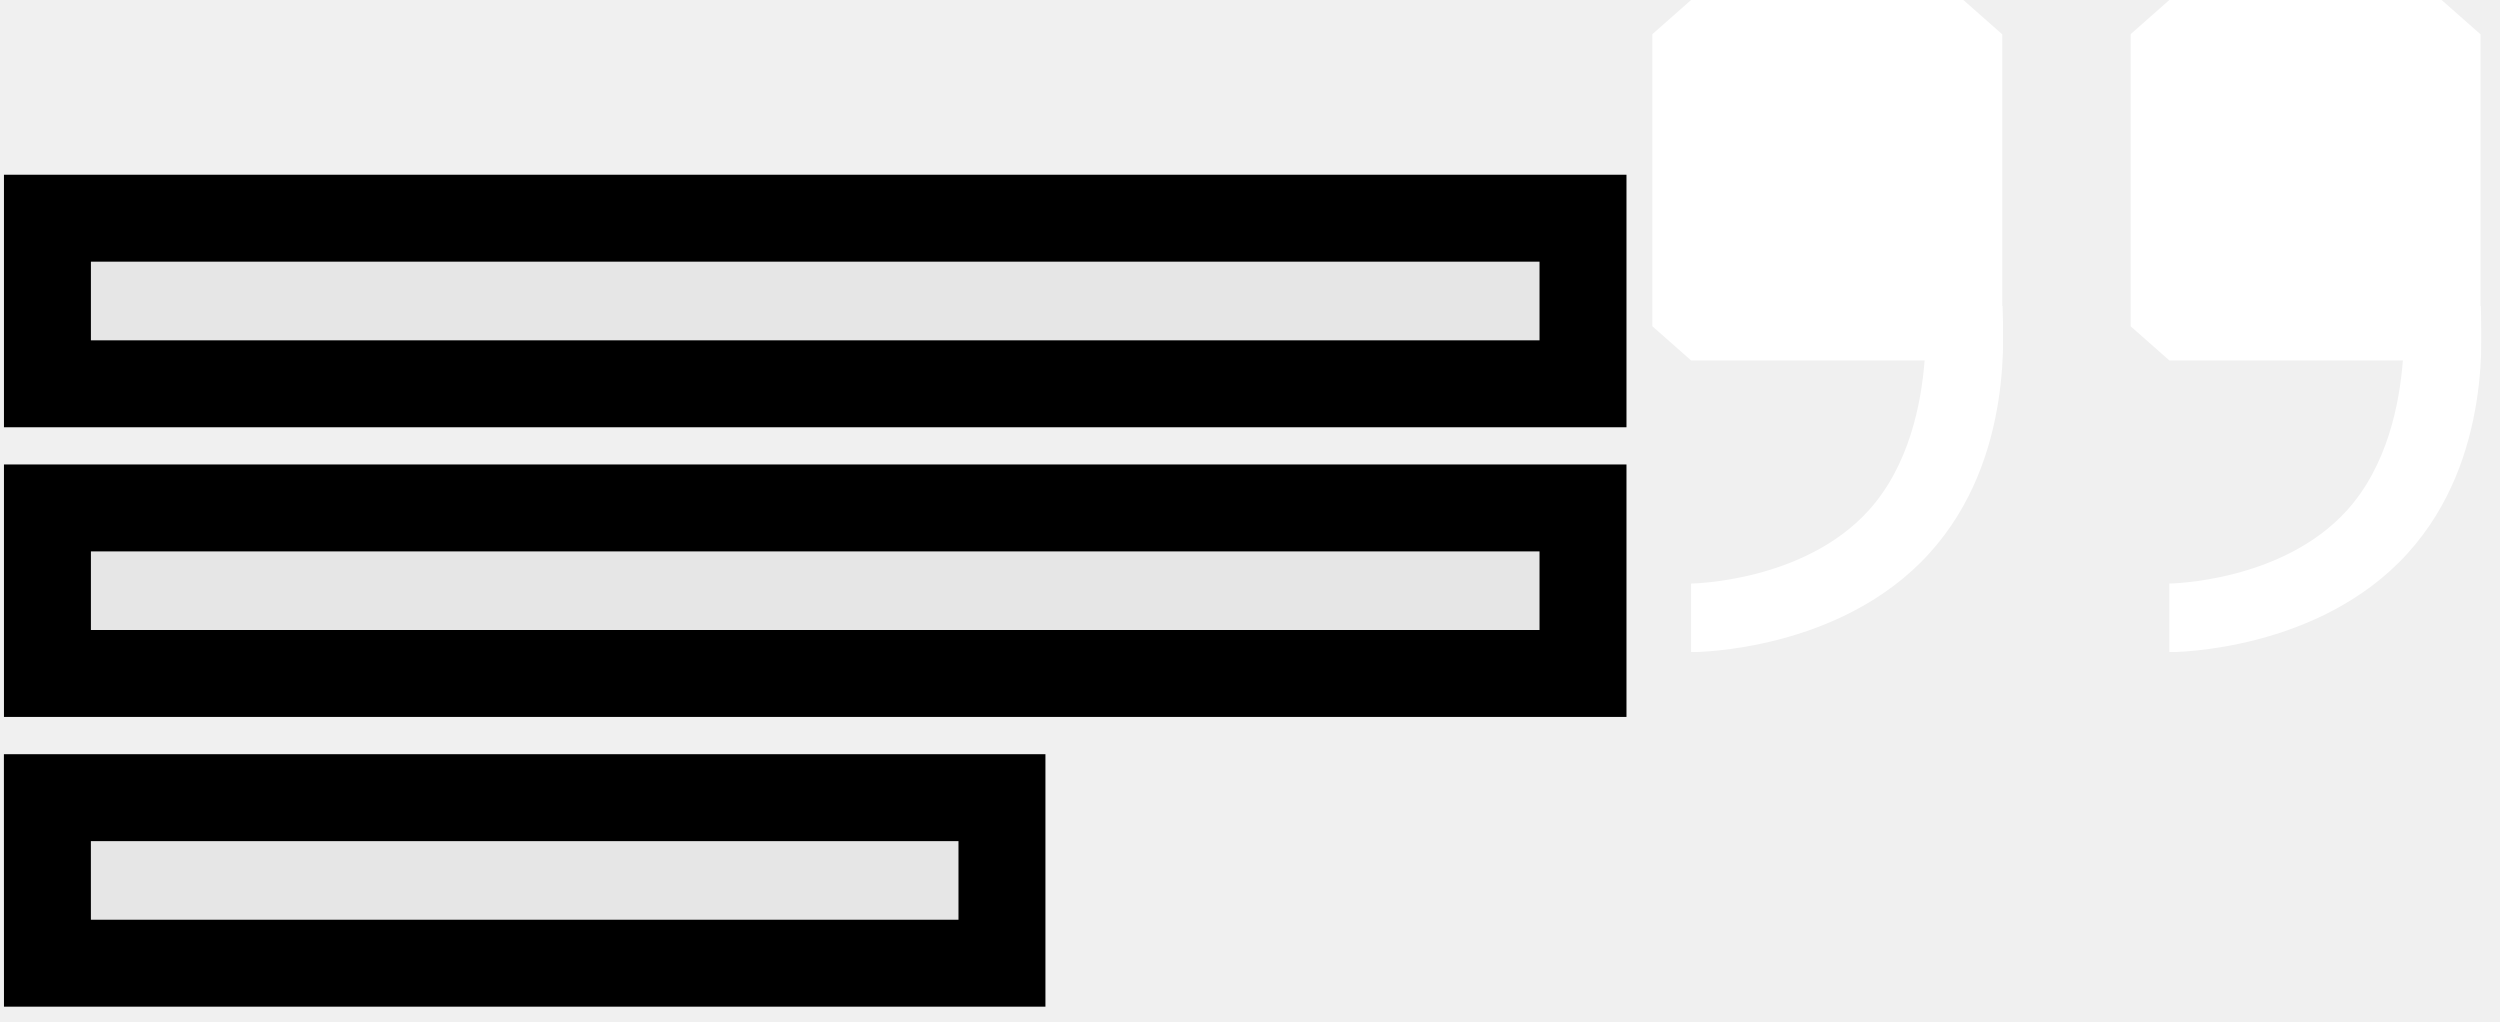
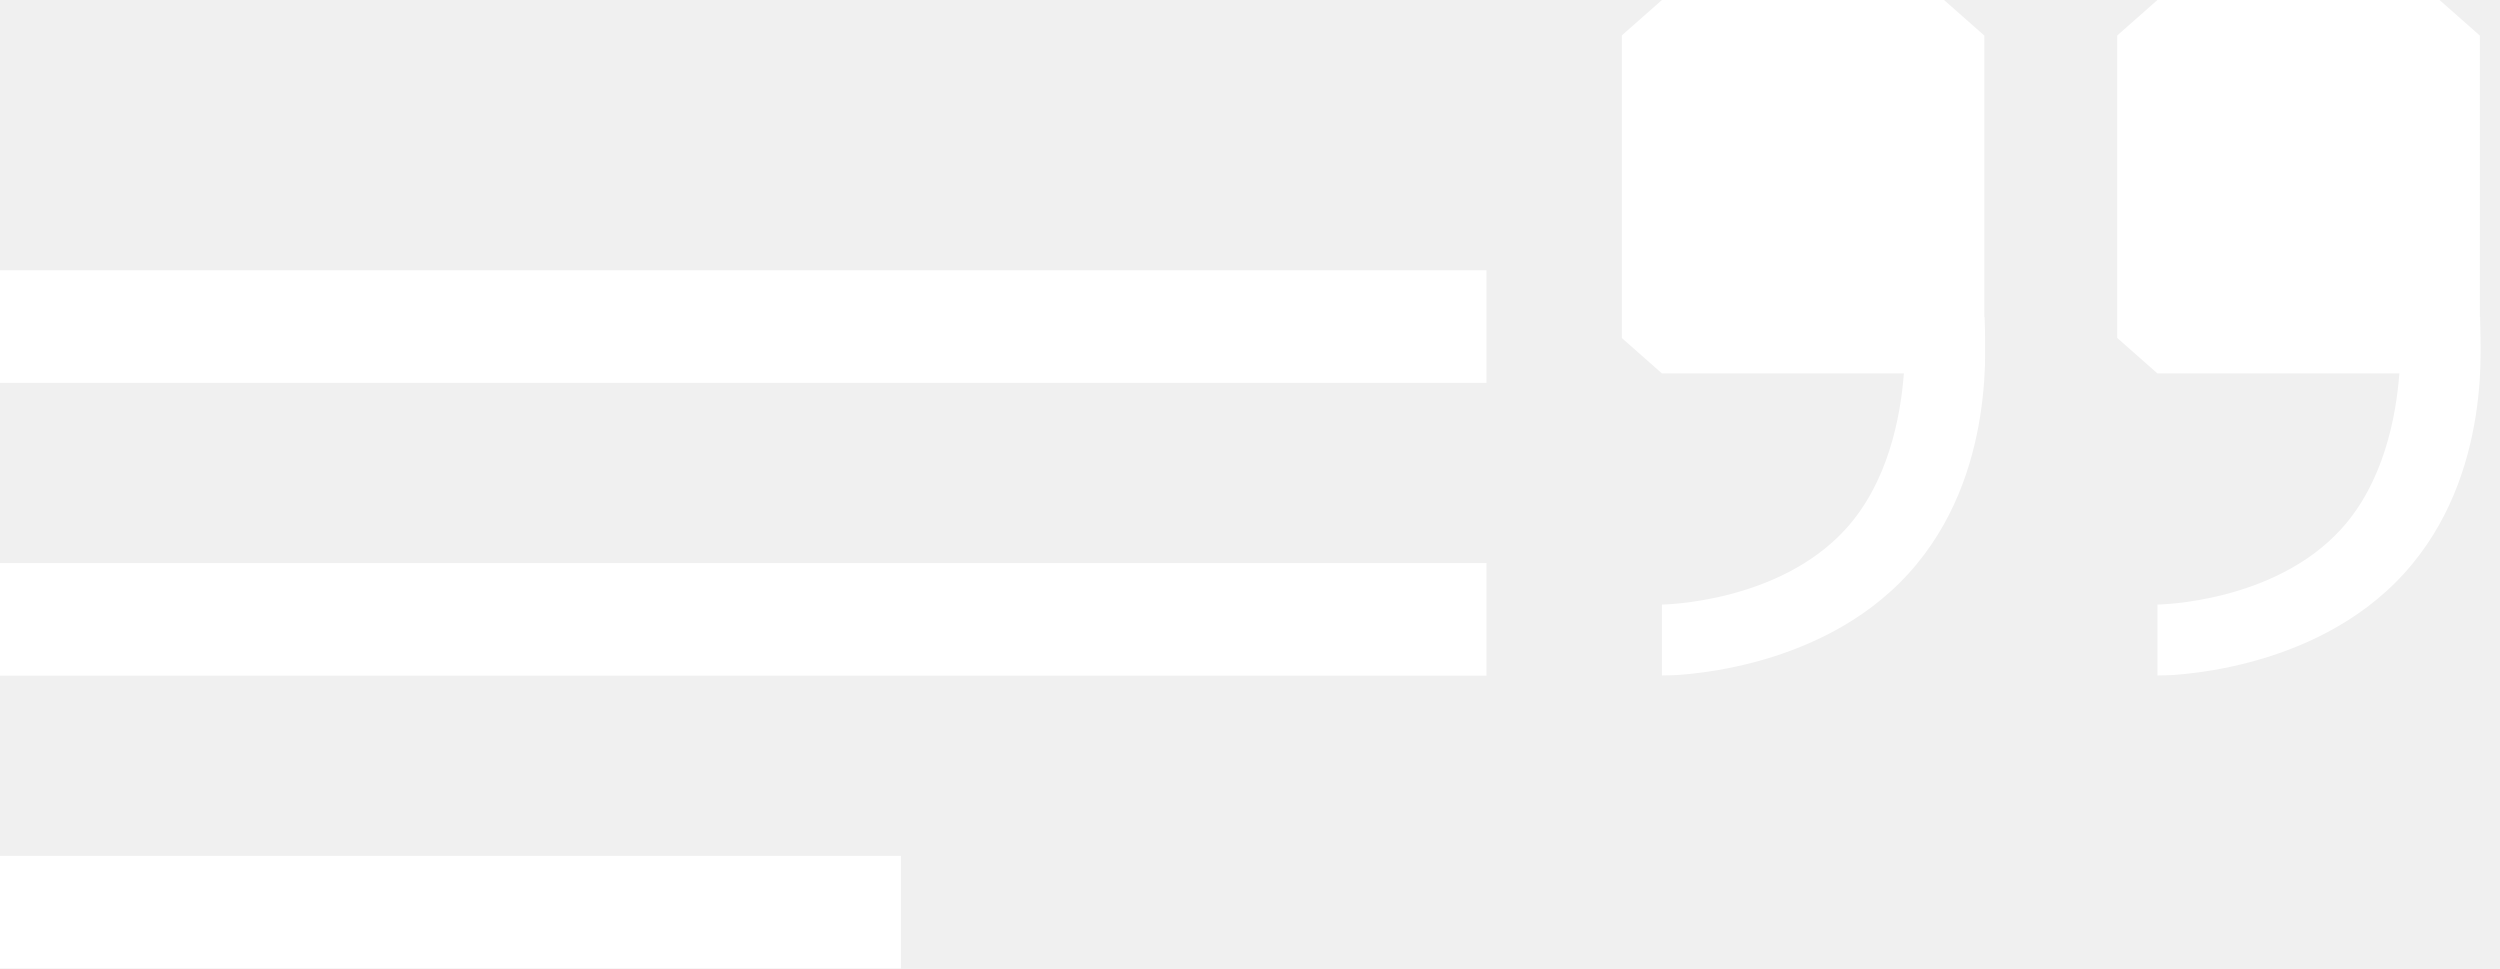
- <svg xmlns="http://www.w3.org/2000/svg" xmlns:xlink="http://www.w3.org/1999/xlink" width="115" height="47" viewBox="0 0 115 47">
+ <svg xmlns="http://www.w3.org/2000/svg" xmlns:xlink="http://www.w3.org/1999/xlink" width="111" height="43" viewBox="0 0 111 43">
  <defs>
    <path id="a" d="M0 0v30h16.146V0z" />
    <path id="c" d="M0 0v30h16.146V0z" />
  </defs>
  <g fill="none" fill-rule="evenodd">
-     <g transform="translate(76)">
+     <g transform="translate(72)">
      <mask id="b" fill="#fff">
        <use xlink:href="#a" />
      </mask>
      <path fill="#FFF" d="M16.118 14.08h-.013V1.58L14.315 0H1.79L0 1.58V15l1.79 1.58h10.742c-.15 1.973-.71 4.847-2.58 6.906-2.982 3.285-8.116 3.356-8.162 3.357V30c.28 0 6.88-.052 10.954-4.54 3.986-4.388 3.362-10.46 3.375-11.38" mask="url(#b)" />
    </g>
-     <g transform="translate(98)">
+     <g transform="translate(94)">
      <mask id="d" fill="#fff">
        <use xlink:href="#c" />
      </mask>
      <path fill="#FFF" d="M16.118 14.08h-.013V1.58L14.315 0H1.79L0 1.58V15l1.79 1.58h10.742c-.15 1.973-.71 4.847-2.58 6.906-2.982 3.285-8.116 3.356-8.162 3.357V30c.28 0 6.88-.052 10.954-4.54 3.986-4.388 3.362-10.46 3.375-11.38" mask="url(#d)" />
    </g>
-     <g fill="#E6E6E6" stroke="#000" stroke-width="4">
-       <path d="M2.182 30.98h70.636v-7.615H2.182zM2.182 17.654h70.636v-7.616H2.182zM2.182 44.308H46.09v-7.616H2.18z" />
+     <g fill="#FFF">
+       <path d="M0 38h40v5H0zM0 25h66v5H0zM0 12h66v5H0z" />
    </g>
  </g>
</svg>
